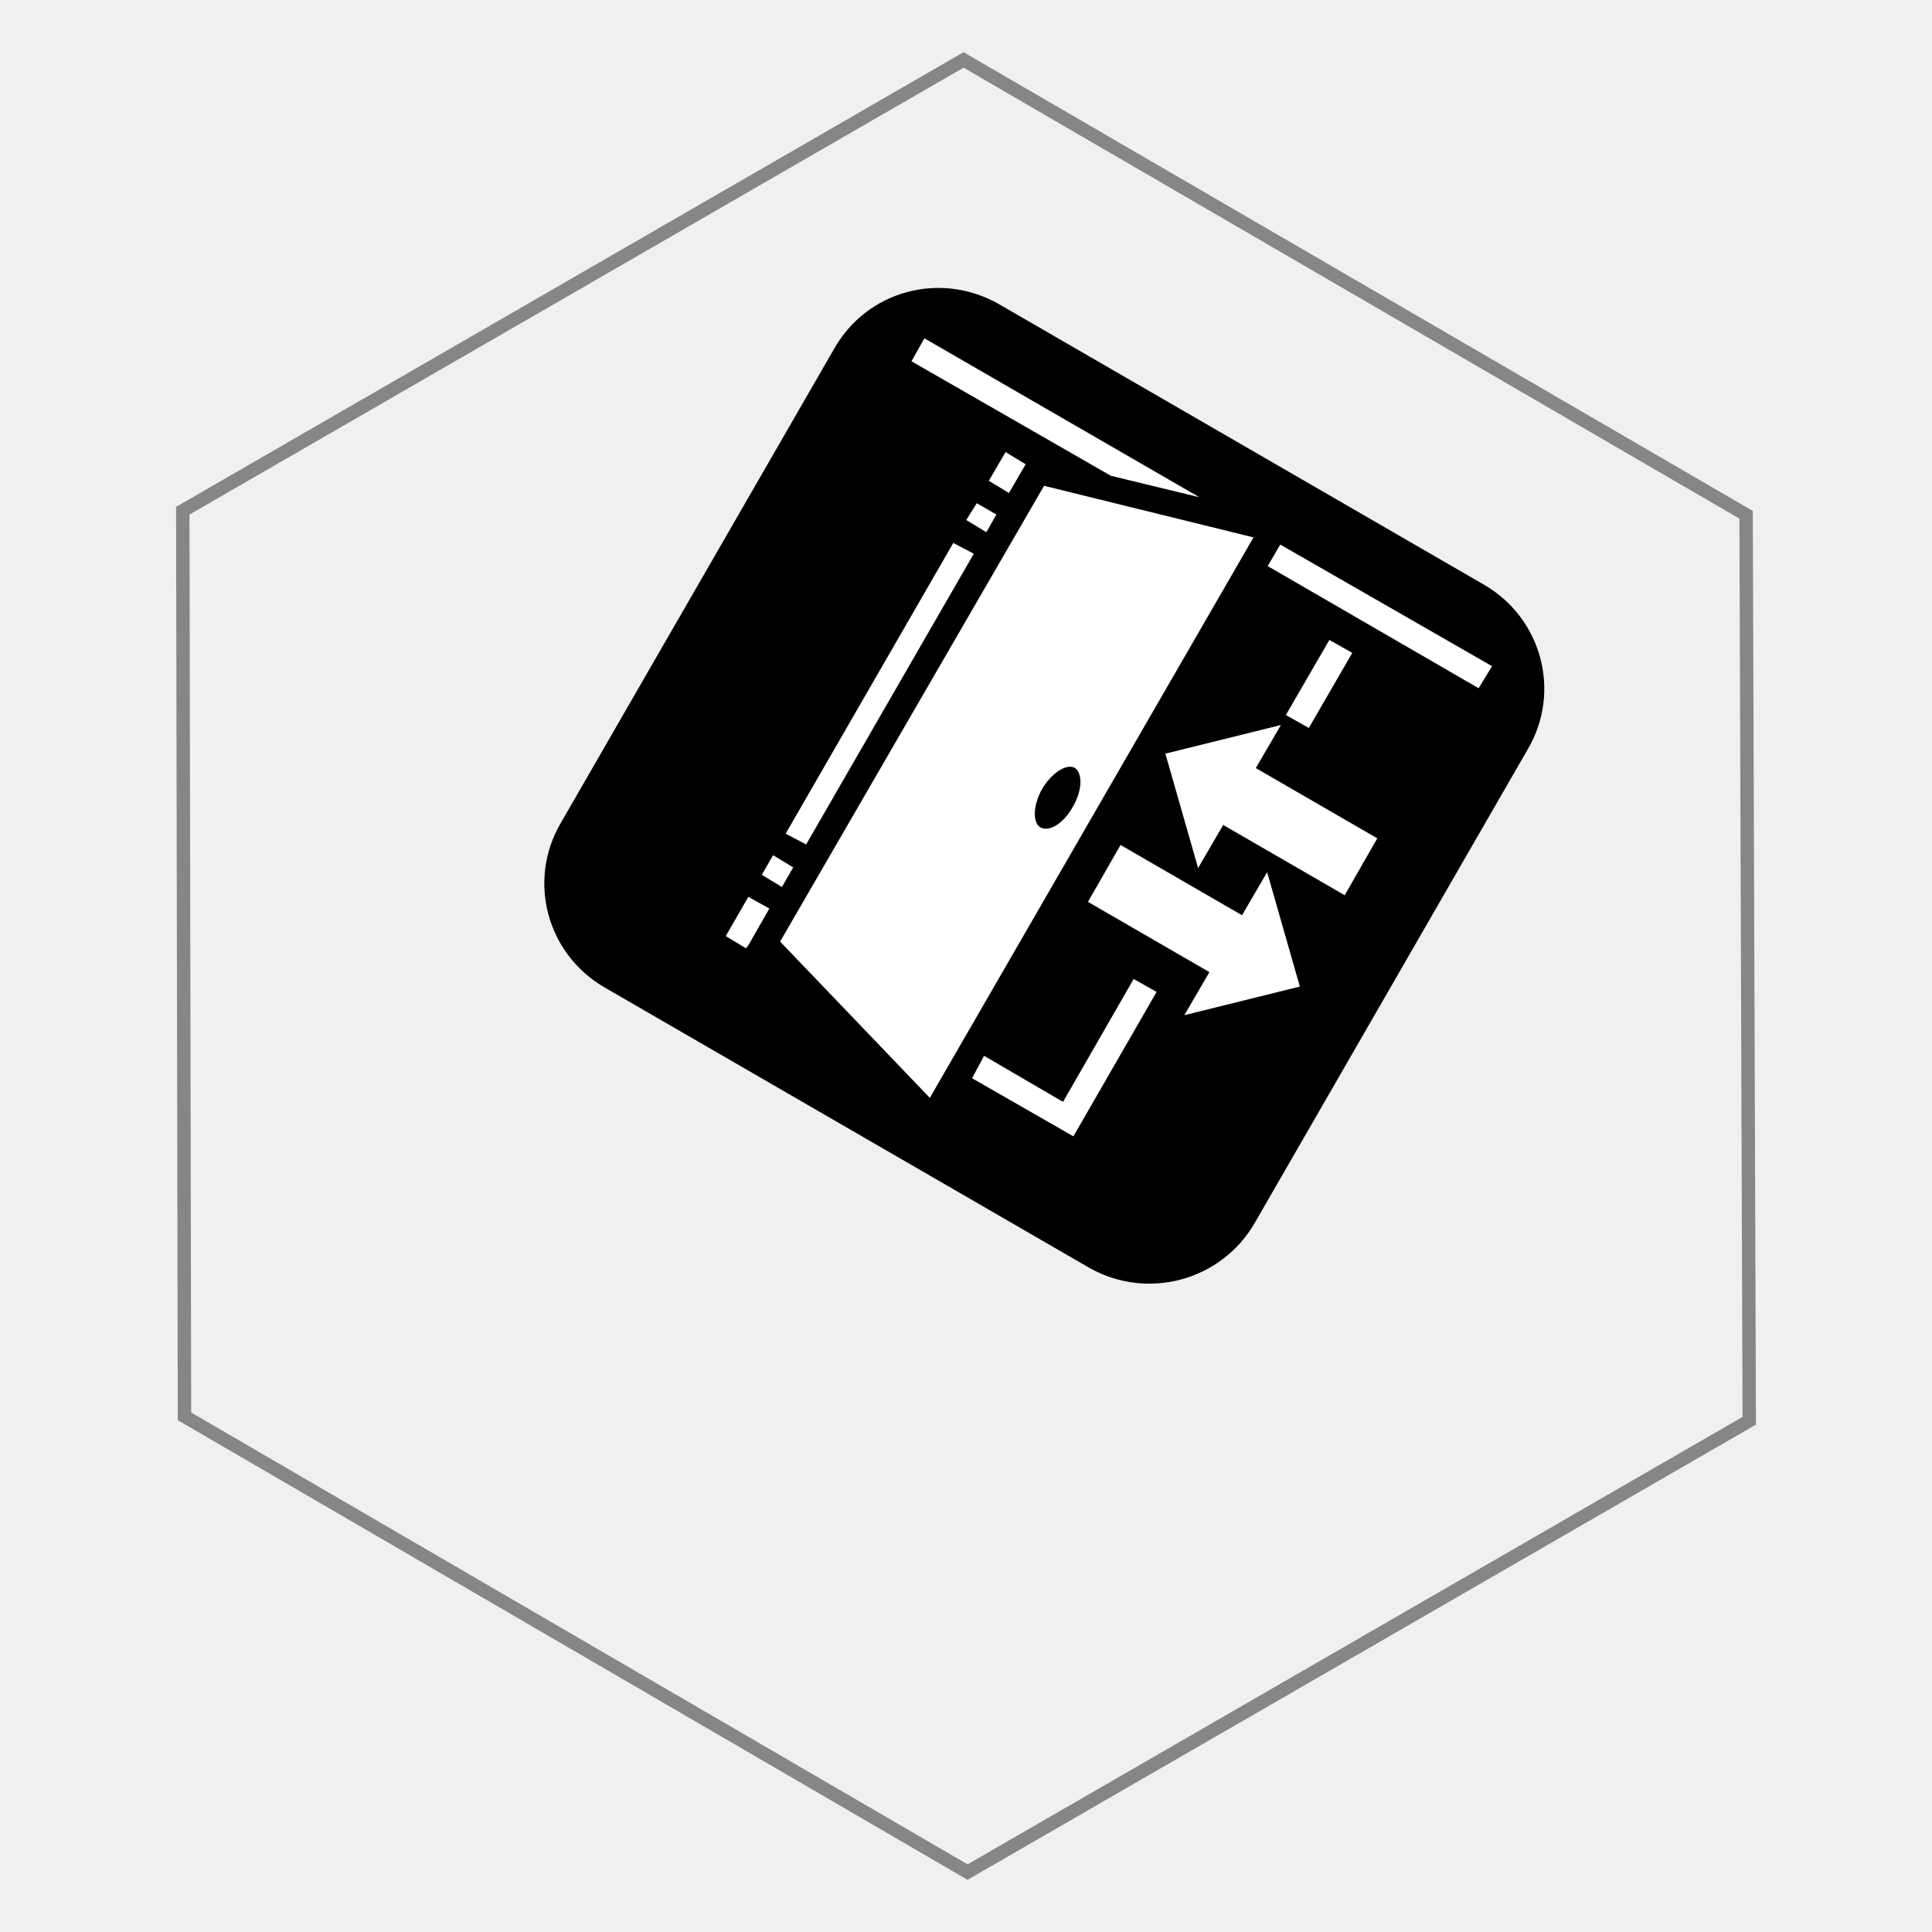
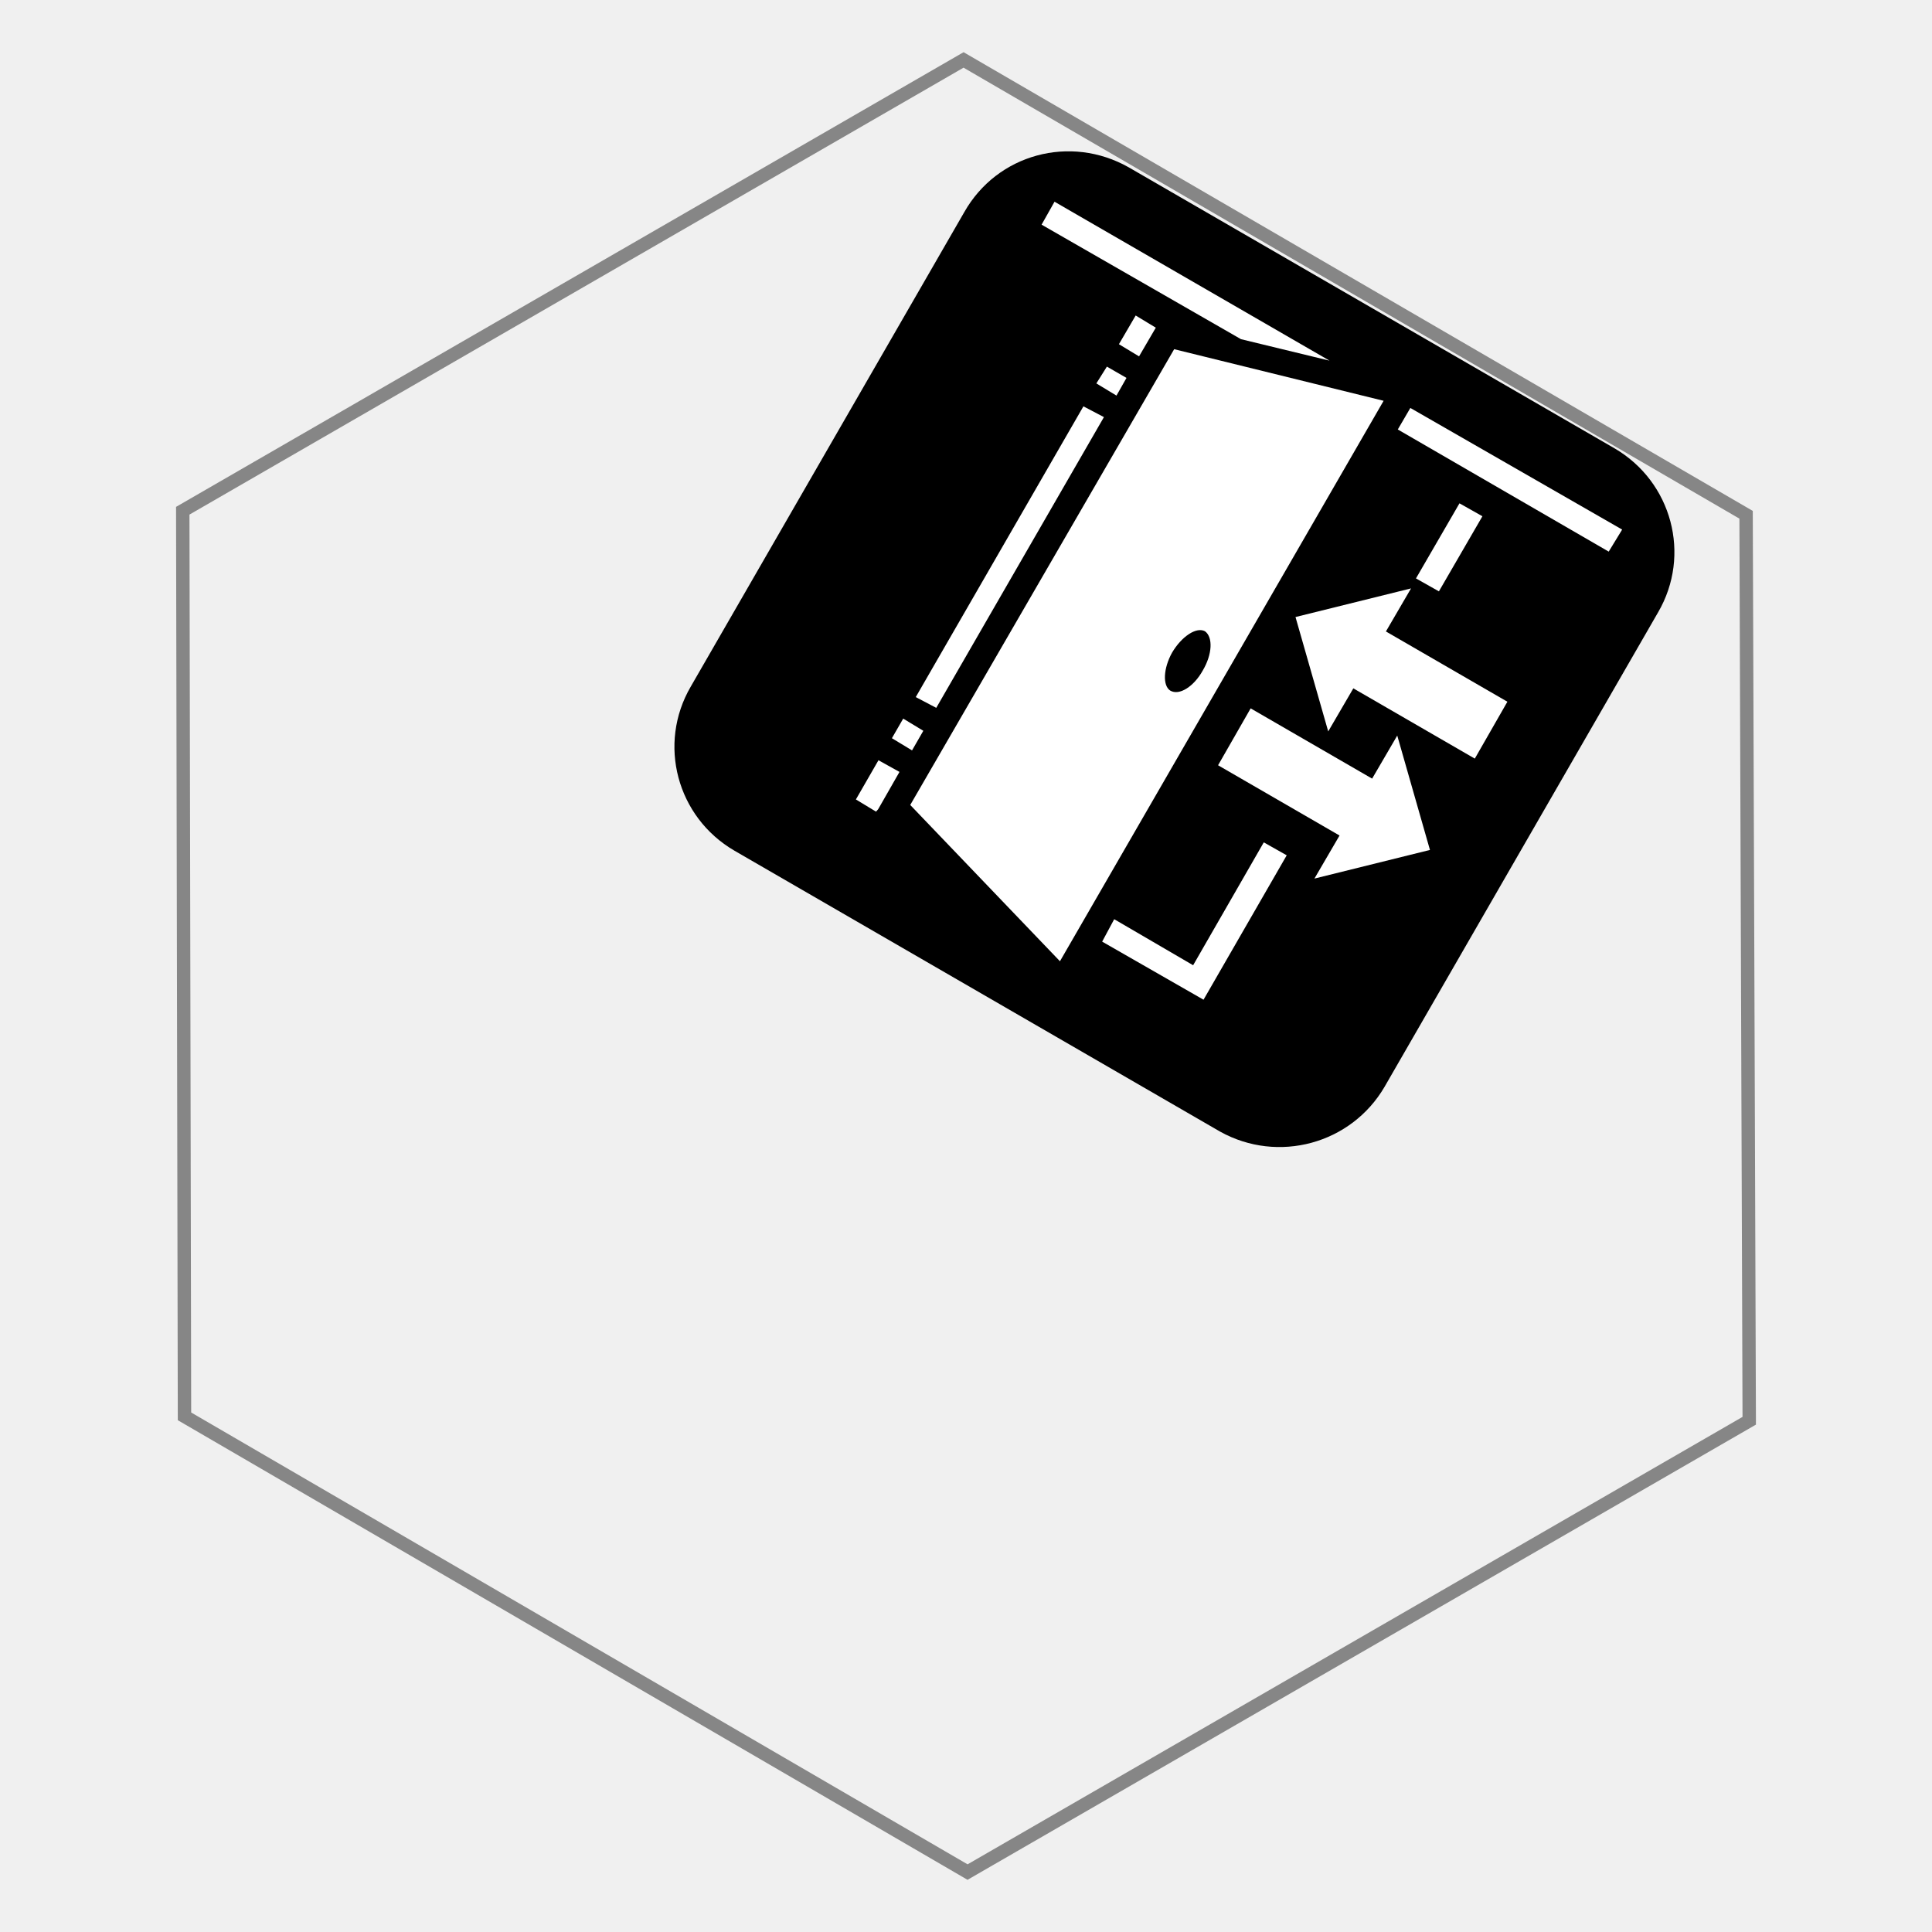
<svg xmlns="http://www.w3.org/2000/svg" width="150" height="150" viewBox="0 0 150 150" version="1.1" id="svg5256">
  <defs id="defs5250">
    <pattern y="0" x="0" height="6" width="6" patternUnits="userSpaceOnUse" id="EMFhbasepattern" />
  </defs>
  <g id="layer1">
-     <g id="g844" transform="rotate(-120,6.443609,62.58198)">
-       <path style="fill:#000000;fill-opacity:1;fill-rule:nonzero;stroke:none" d="m -63.731,112.354 37.76,-21.76 c 4.48,-2.56 10.16,-1.04 12.72,3.44 L 8.028,130.834 c 2.64,4.48 1.12,10.16 -3.36,12.8 L -33.091,165.394 c -4.48,2.56 -10.16,1.04 -12.72,-3.44 L -67.091,125.154 c -2.56,-4.48 -1.04,-10.16 3.36,-12.8 z" id="path825" />
-       <path style="fill:#ffffff;fill-opacity:1;fill-rule:nonzero;stroke:none" d="m -46.051,108.194 25.12,43.52 11.6,-12.08 -20.4,-35.44 z m 17.2,-6.56 0.08,0.24 1.68,2.88 1.6,-0.96 -1.76,-3.04 z m -25.36,14.72 6.48,11.2 1.76,-1.04 -5.52,-9.52 6.16,-3.52 -1.04,-1.68 z m 28.08,-9.92 0.88,1.52 1.6,-0.88 -0.88,-1.52 z m 1.92,3.28 13.04,22.56 1.52,-0.96 -13.04,-22.56 z m -26.16,18.8 -2.56,8.88 8.96,2.24 -1.92,-3.36 9.44,-5.44 -2.56,-4.4 -9.44,5.44 z m 18.24,-2.4 c 0.64,-0.32 1.76,0.4 2.48,1.6 0.72,1.28 0.8,2.64 0.16,3.04 -0.72,0.32 -1.84,-0.4 -2.56,-1.68 -0.72,-1.2 -0.8,-2.56 -0.08,-2.96 z m -8.88,9.04 1.92,3.36 -9.44,5.44 2.56,4.4 9.44,-5.44 1.92,3.36 2.56,-8.88 z m 5.12,12.88 3.36,5.84 1.76,-1.04 -3.36,-5.84 z m 25.68,-14.08 0.8,1.36 1.52,-0.88 -0.72,-1.36 z m 1.76,3.04 1.28,2.24 1.6,-0.88 -1.28,-2.24 z m -31.36,24 0.96,1.76 16.4,-9.52 -0.96,-1.68 z m 28.56,-16.48 -4.88,5.12 21.36,-12.32 -1.04,-1.76 z" id="path827" />
-       <path style="fill:none;stroke:#868686;stroke-width:1.04px;stroke-linecap:butt;stroke-linejoin:miter;stroke-miterlimit:4;stroke-dasharray:none;stroke-opacity:1" d="m 22.428,150.754 -60.96,34.96 -61.04,-34.96 V 80.675 l 61.04,-34.96 60.96,35.04 z" id="path829" />
+     <g id="g829" transform="translate(10.10153,-10.6066)">
+       <path style="fill:#000000;fill-opacity:1;fill-rule:nonzero;stroke:none" d="M 84.635,98.469 46.911,76.648 C 42.454,74.048 40.93,68.369 43.53,63.912 L 64.76,27.084 c 2.56,-4.526 8.239,-6.05 12.765,-3.49 l 37.724,21.821 c 4.457,2.6 5.981,8.279 3.381,12.736 L 97.4,94.979 c -2.6,4.457 -8.279,5.981 -12.765,3.49 z" id="path825" />
+       <path style="fill:#ffffff;fill-opacity:1;fill-rule:nonzero;stroke:none" d="M 72.193,85.238 97.322,41.724 81.06,37.718 60.569,73.104 Z m -14.281,-11.616 0.168,-0.189 1.654,-2.895 -1.631,-0.906 -1.753,3.044 z m 25.428,14.602 6.459,-11.212 -1.781,-1.004 -5.485,9.54 -6.128,-3.575 -0.935,1.741 z M 60.709,68.867 61.585,67.345 60.023,66.399 59.146,67.921 Z M 62.589,65.564 75.607,42.991 74.015,42.155 60.998,64.728 Z m 29.361,13.255 8.97,-2.223 -2.54,-8.88 -1.95,3.343 -9.431,-5.455 -2.53,4.417 9.431,5.455 z M 80.752,64.223 c -0.597,-0.394 -0.534,-1.724 0.146,-2.948 0.749,-1.264 1.886,-2.013 2.553,-1.659 0.637,0.464 0.574,1.793 -0.175,3.057 -0.679,1.224 -1.817,1.973 -2.523,1.549 z m 12.269,3.17 1.95,-3.343 9.431,5.455 2.53,-4.417 -9.431,-5.455 1.95,-3.343 -8.97,2.223 z m 8.594,-10.874 3.378,-5.83 -1.781,-1.004 -3.378,5.83 z M 76.581,41.32 77.359,39.947 75.837,39.071 75.019,40.374 Z m 1.753,-3.044 1.3,-2.228 -1.562,-0.946 -1.3,2.228 z m 36.464,15.158 1.044,-1.711 -16.444,-9.443 -0.975,1.671 z M 86.247,36.94 93.121,38.607 71.771,26.268 70.767,28.049 Z" id="path827" />
    </g>
+     <path id="path829" d="M 74.811,4.653 135.566,39.966 135.81,110.307 75.12,145.347 14.324,109.965 14.189,39.653 Z" style="fill:none;stroke:#868686;stroke-width:1.04px;stroke-linecap:butt;stroke-linejoin:miter;stroke-miterlimit:4;stroke-dasharray:none;stroke-opacity:1" />
  </g>
</svg>
